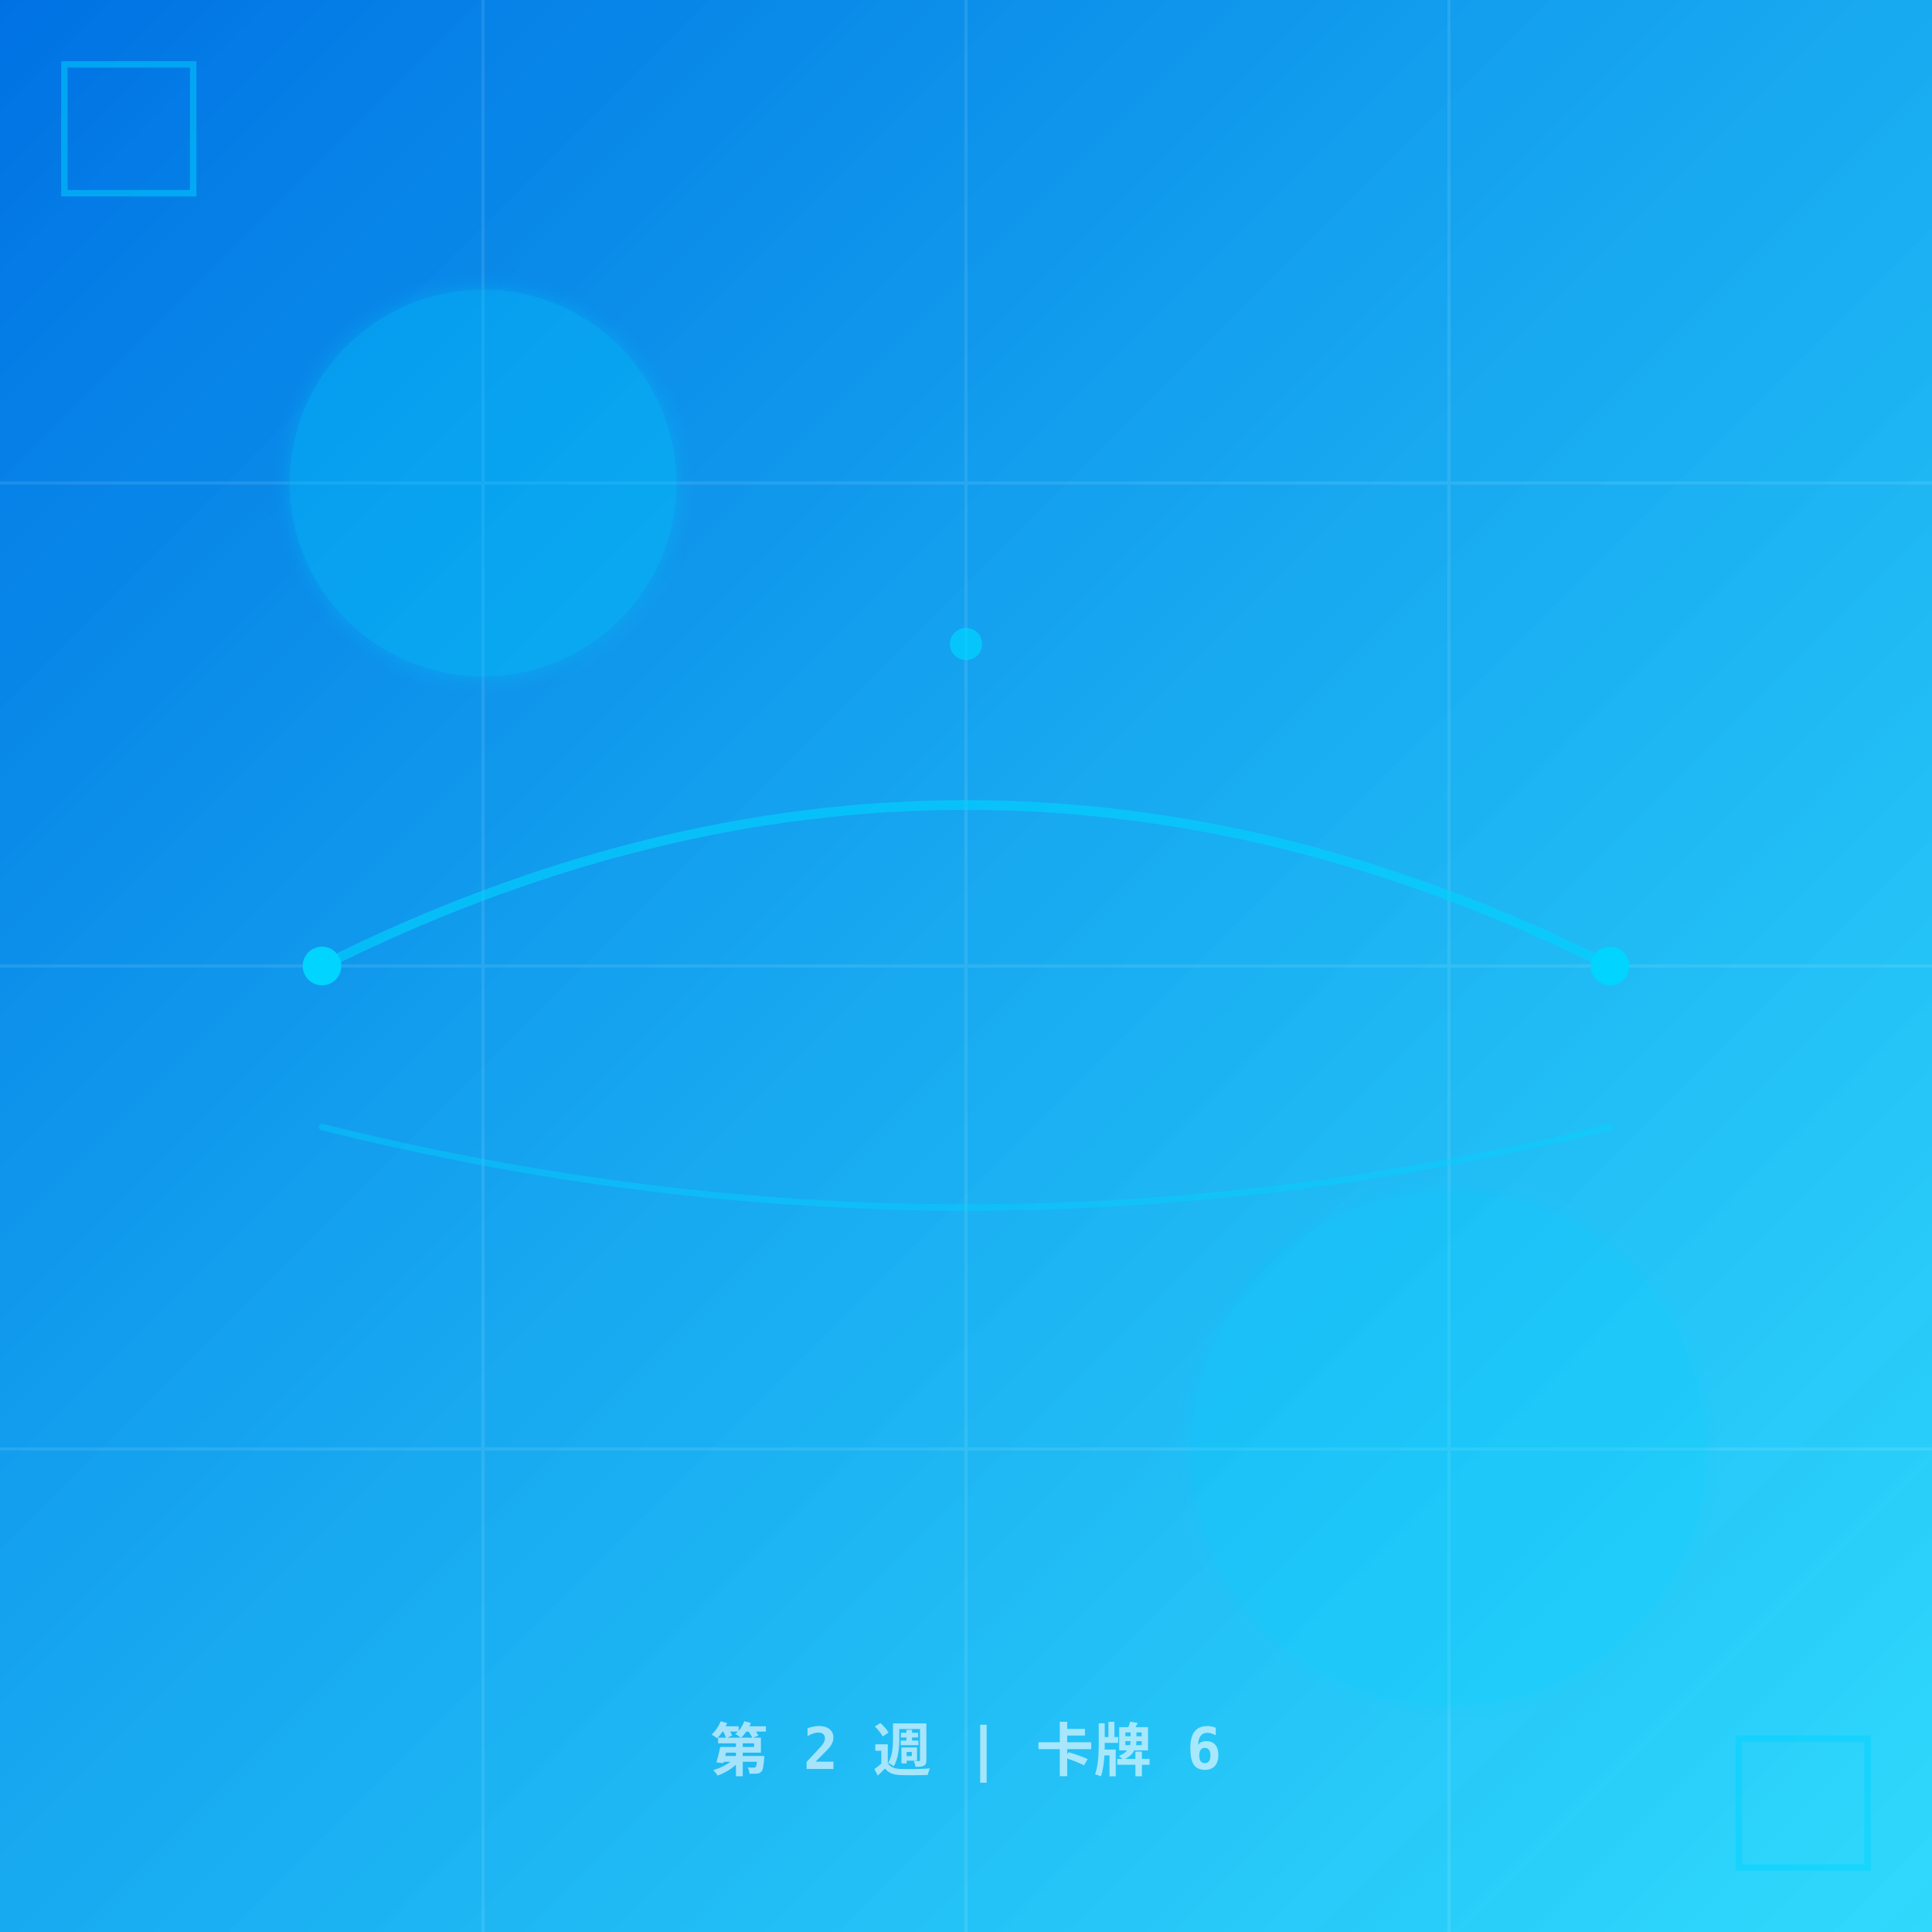
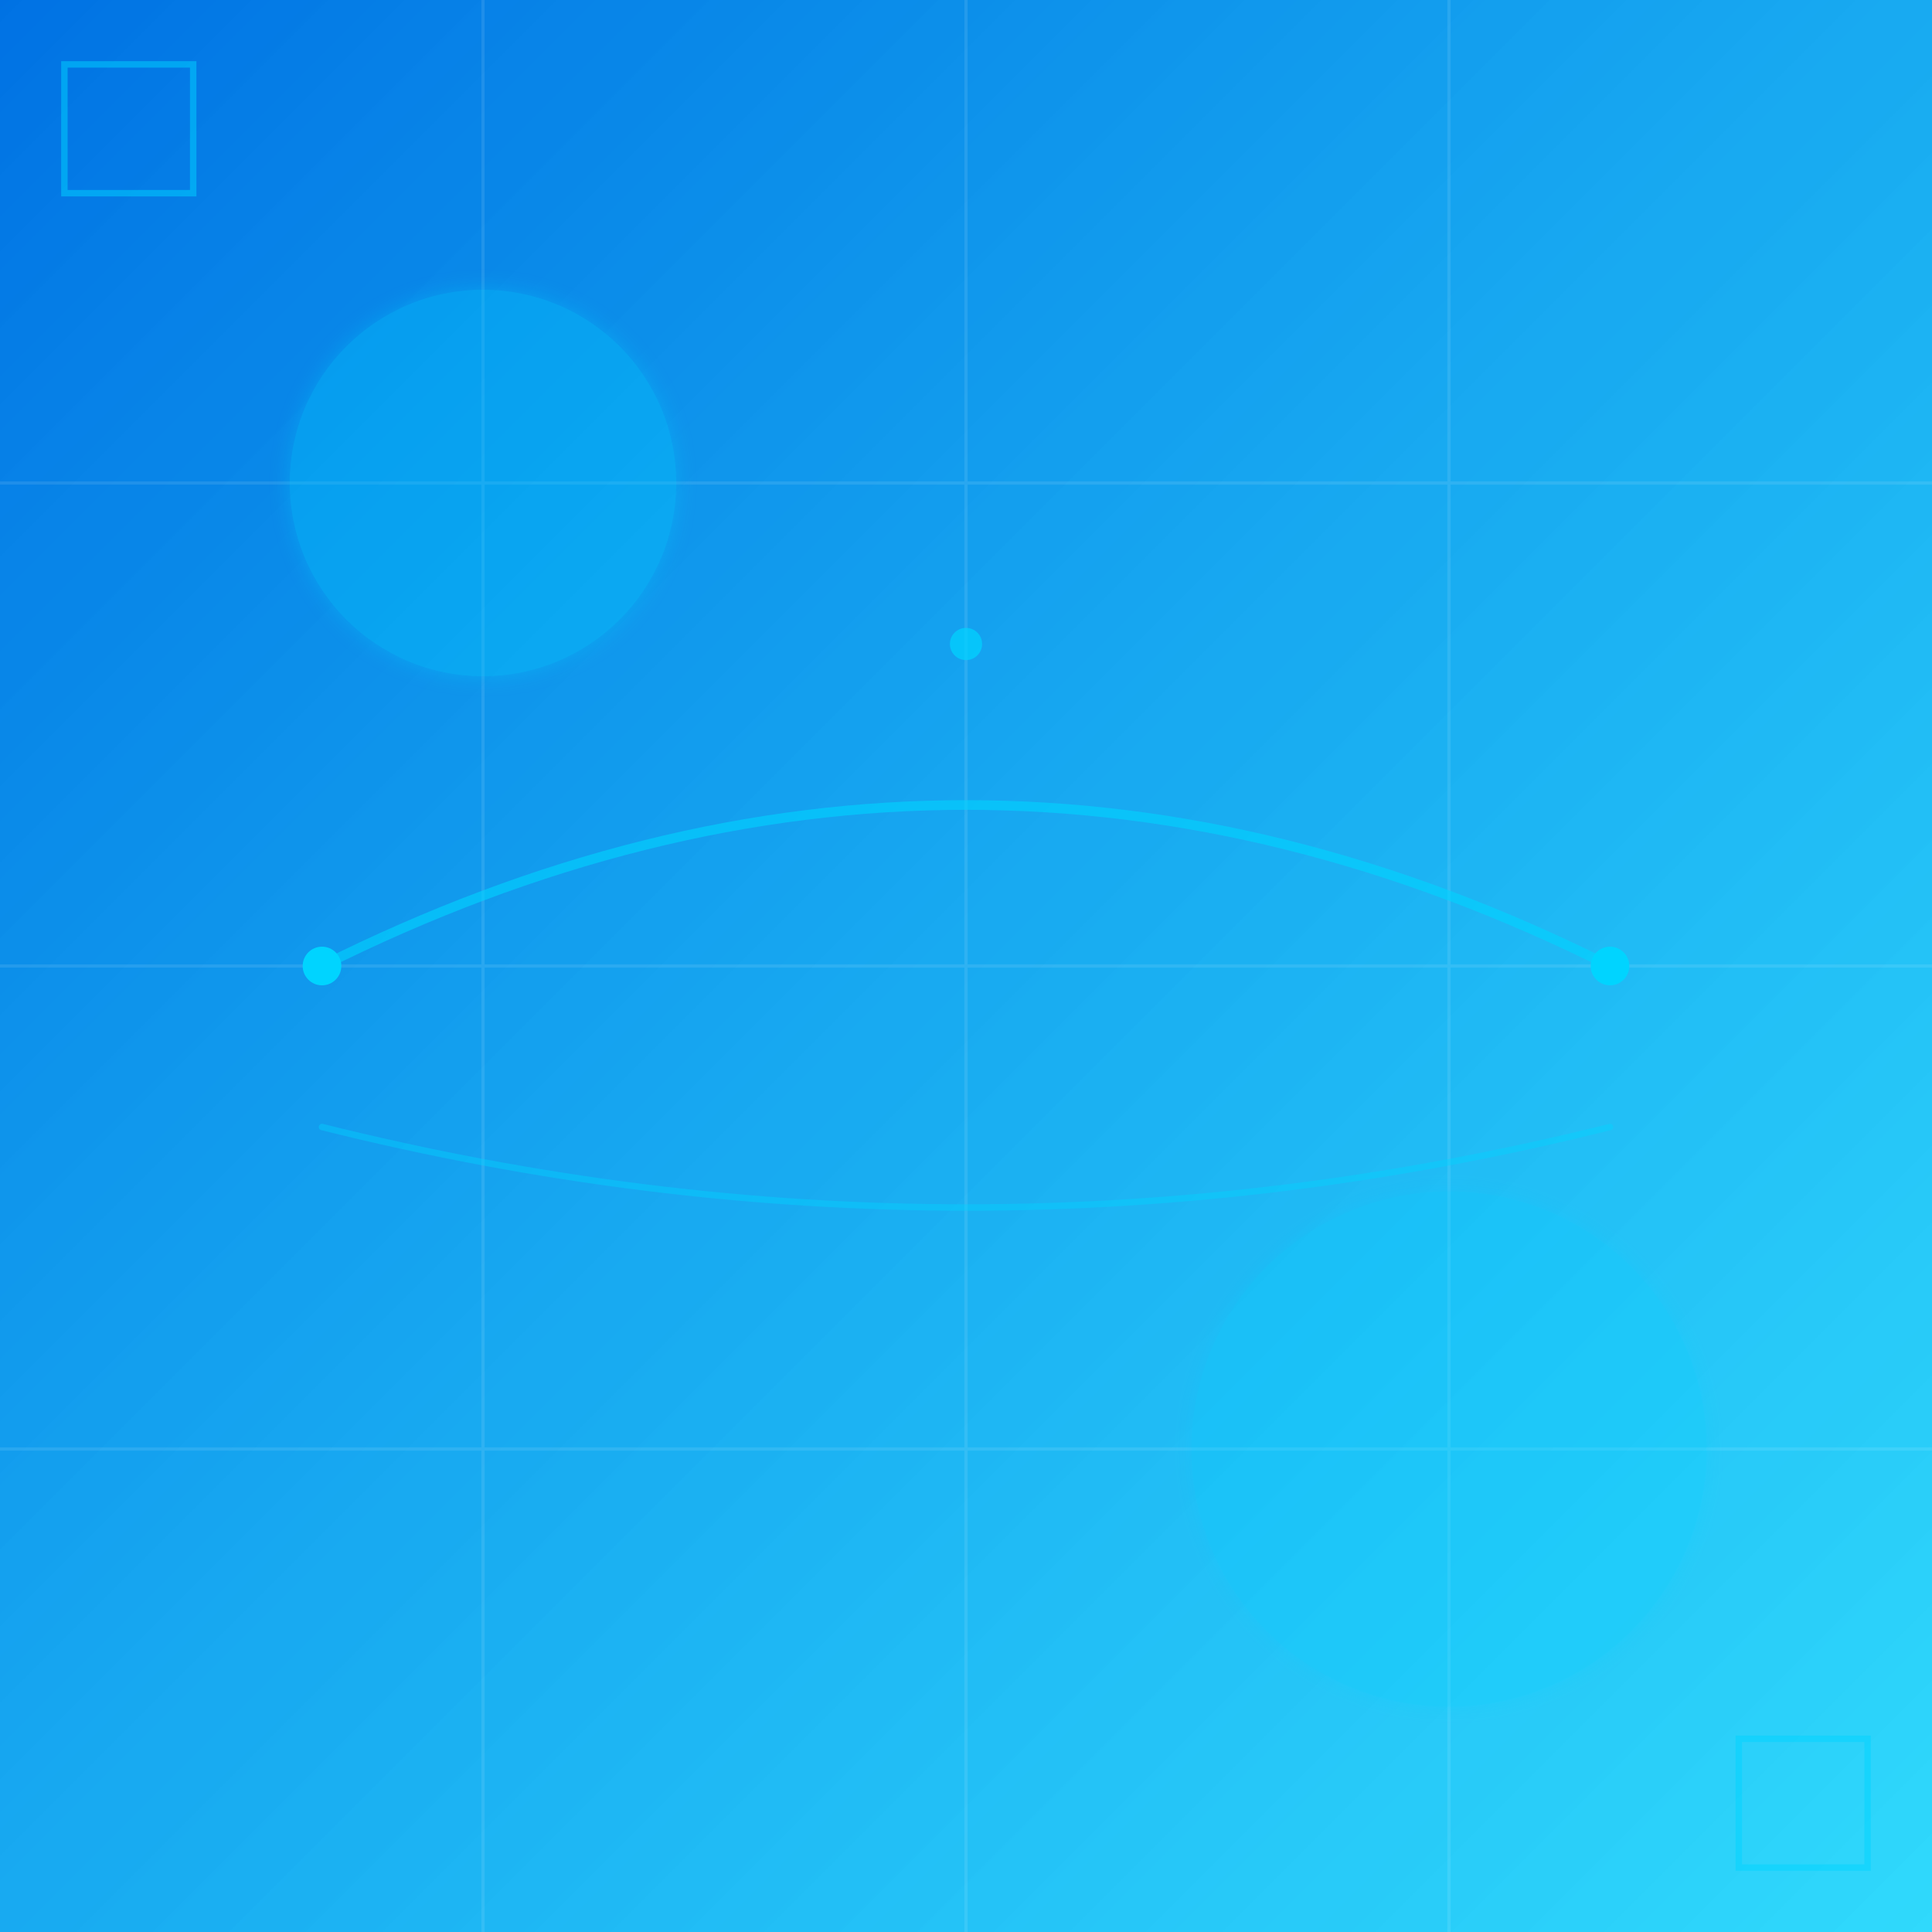
<svg xmlns="http://www.w3.org/2000/svg" width="600" height="600" viewBox="0 0 600 600">
  <defs>
    <linearGradient id="grad-2-6" x1="0%" y1="0%" x2="100%" y2="100%">
      <stop offset="0%" style="stop-color:#0071e3;stop-opacity:1" />
      <stop offset="100%" style="stop-color:#00d4ff;stop-opacity:0.8" />
    </linearGradient>
    <filter id="glow-2-6">
      <feGaussianBlur stdDeviation="3" result="coloredBlur" />
      <feMerge>
        <feMergeNode in="coloredBlur" />
        <feMergeNode in="SourceGraphic" />
      </feMerge>
    </filter>
  </defs>
  <rect width="600" height="600" fill="url(#grad-2-6)" />
  <g opacity="0.1" stroke="white" stroke-width="1">
    <line x1="0" y1="150" x2="600" y2="150" />
    <line x1="0" y1="300" x2="600" y2="300" />
    <line x1="0" y1="450" x2="600" y2="450" />
    <line x1="150" y1="0" x2="150" y2="600" />
    <line x1="300" y1="0" x2="300" y2="600" />
    <line x1="450" y1="0" x2="450" y2="600" />
  </g>
  <circle cx="150" cy="150" r="60" fill="#00d4ff" opacity="0.3" filter="url(#glow-2-6)" />
  <circle cx="450" cy="450" r="80" fill="#00d4ff" opacity="0.2" filter="url(#glow-2-6)" />
  <path d="M 100 300 Q 300 200 500 300" stroke="#00d4ff" stroke-width="3" fill="none" opacity="0.6" stroke-linecap="round" />
  <path d="M 100 350 Q 300 400 500 350" stroke="#00d4ff" stroke-width="2" fill="none" opacity="0.4" stroke-linecap="round" />
  <circle cx="100" cy="300" r="6" fill="#00d4ff" />
  <circle cx="300" cy="200" r="5" fill="#00d4ff" opacity="0.7" />
  <circle cx="500" cy="300" r="6" fill="#00d4ff" />
  <rect x="20" y="20" width="40" height="40" fill="none" stroke="#00d4ff" stroke-width="2" opacity="0.5" />
  <rect x="540" y="540" width="40" height="40" fill="none" stroke="#00d4ff" stroke-width="2" opacity="0.5" />
-   <text x="300" y="550" font-family="monospace" font-size="18" font-weight="bold" fill="white" text-anchor="middle" opacity="0.6">第 2 週 | 卡牌 6</text>
</svg>
